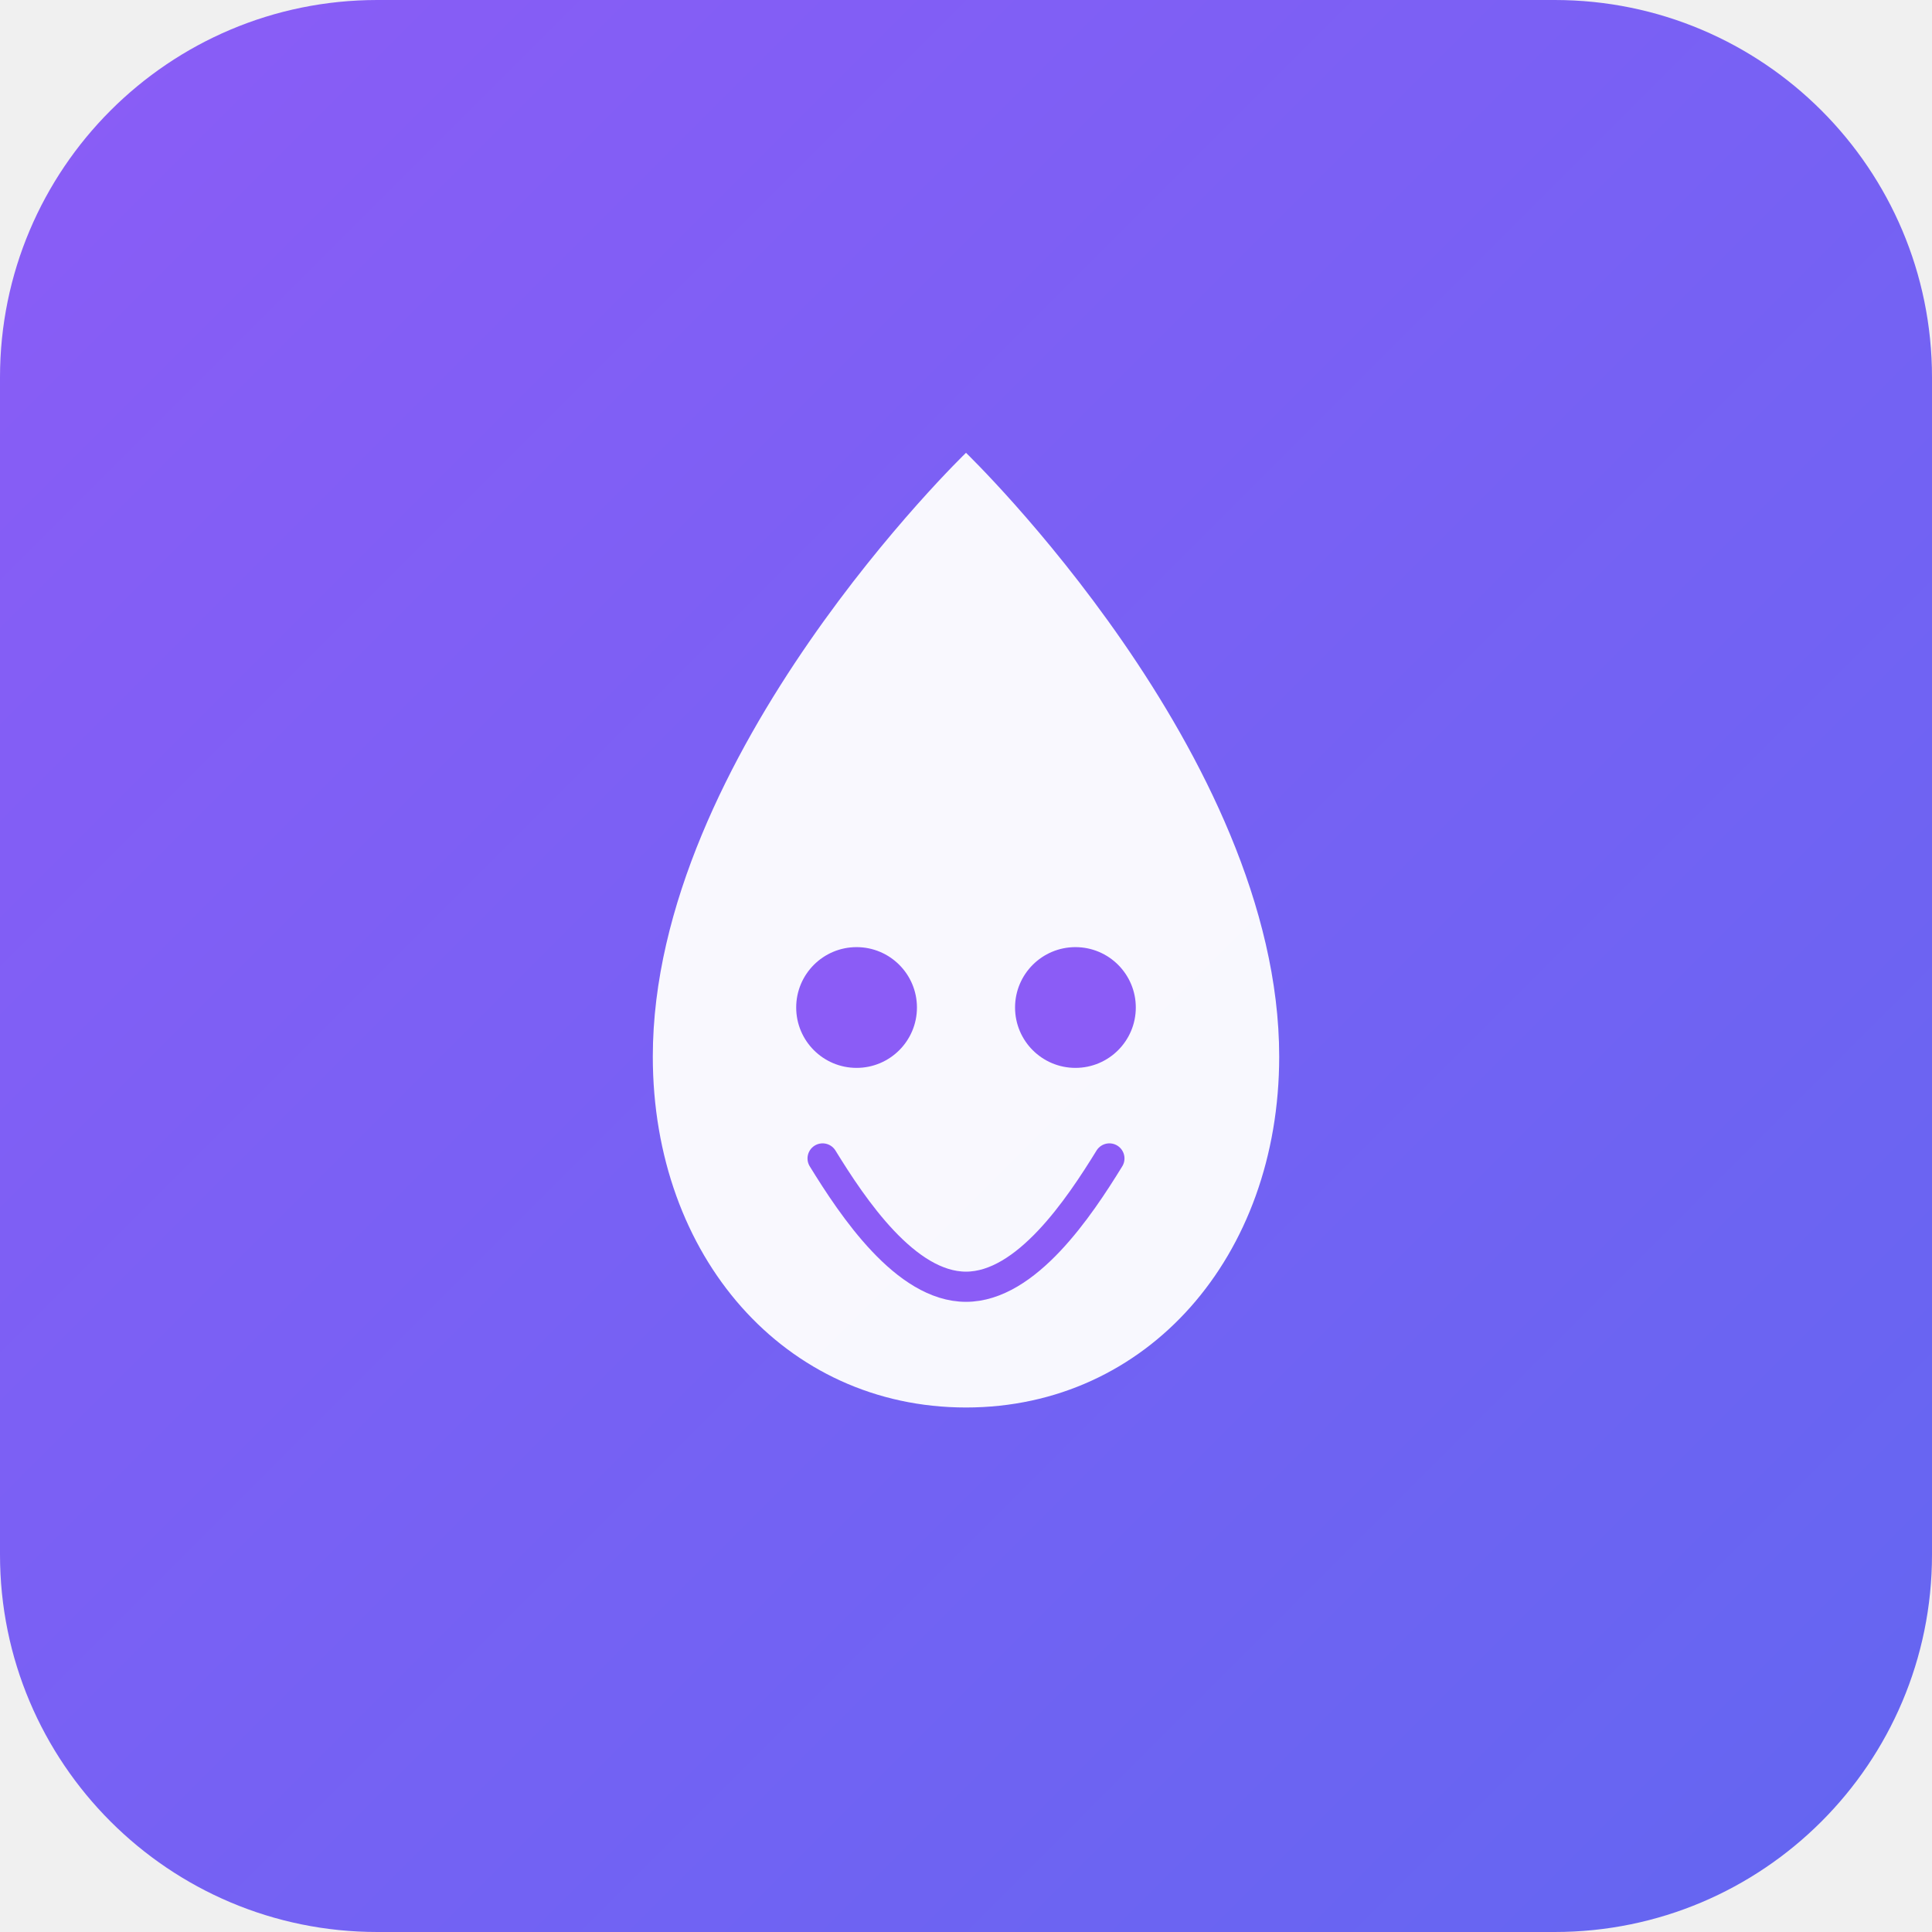
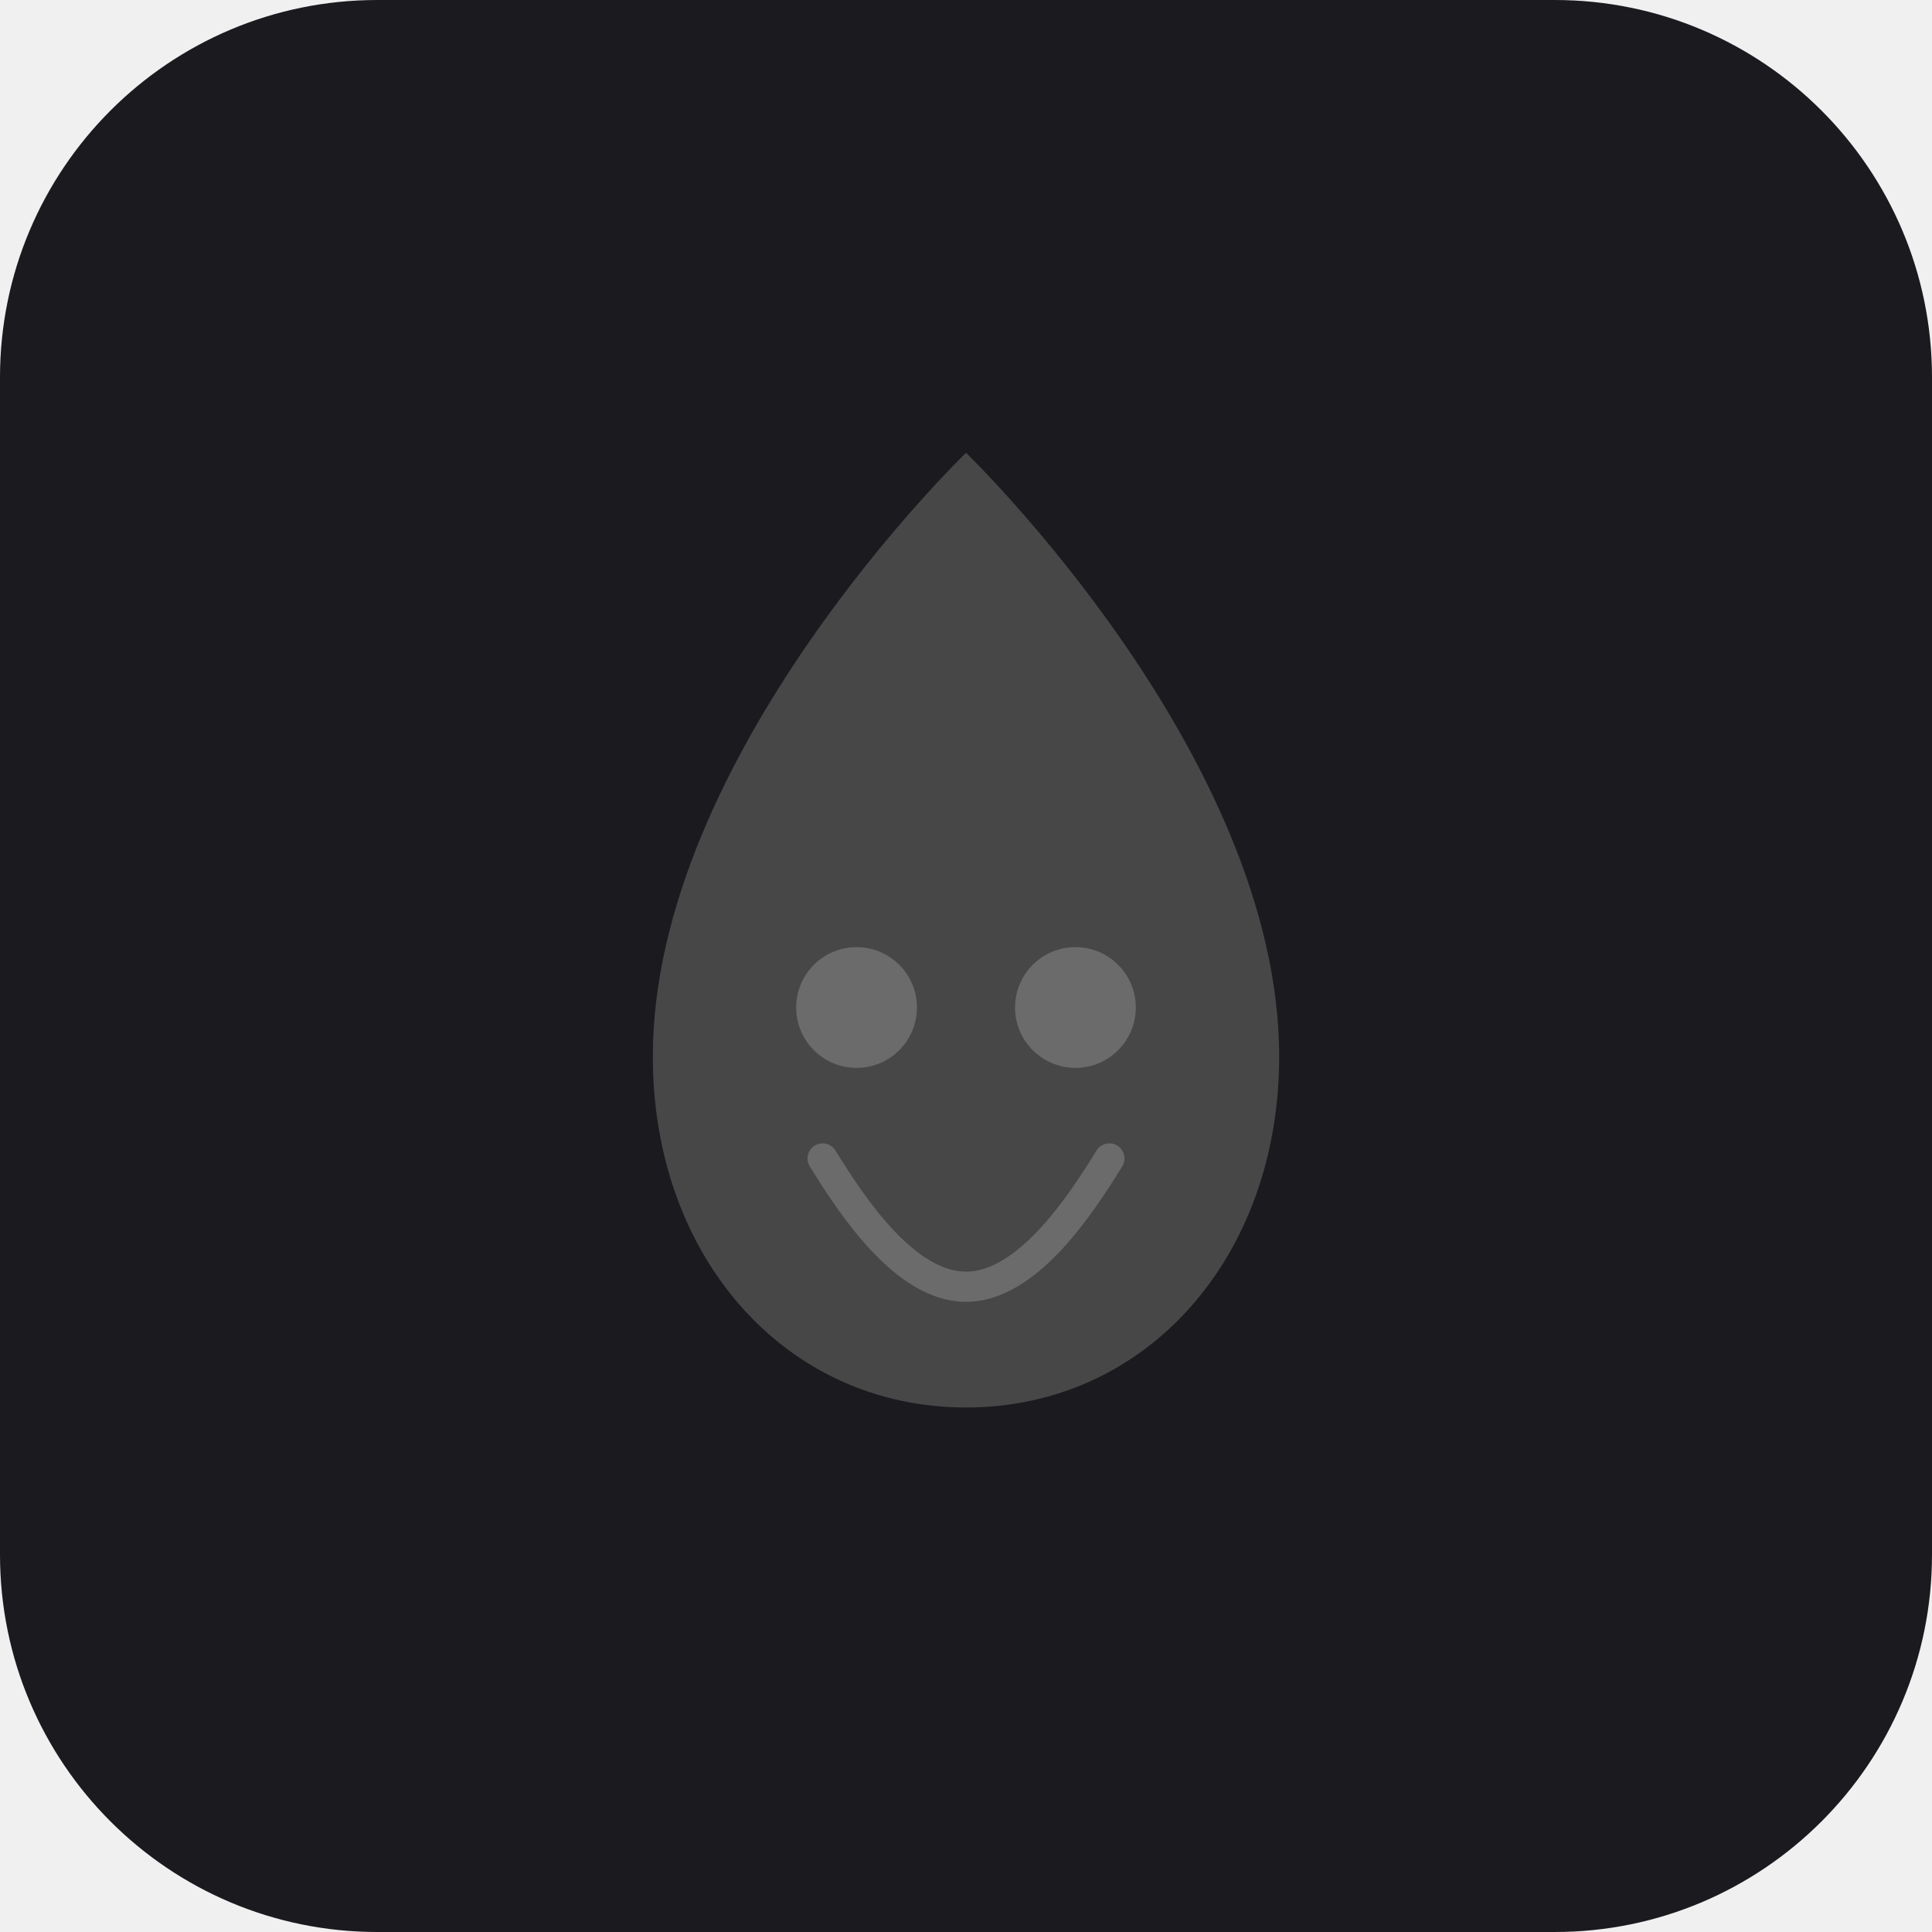
<svg xmlns="http://www.w3.org/2000/svg" width="512" height="512" viewBox="0 0 512 512" fill="none">
-   <rect width="512" height="512" rx="100" fill="url(#gradient512)" />
-   <path d="M256 120C256 120 173 200 173 280C173 333 208 373 256 373C304 373 339 333 339 280C339 200 256 120 256 120Z" fill="white" fill-opacity="0.95" />
-   <circle cx="227" cy="267" r="16" fill="#8B5CF6" />
-   <circle cx="285" cy="267" r="16" fill="#8B5CF6" />
-   <path d="M218 307C226 320 240 341 256 341C272 341 286 320 294 307" stroke="#8B5CF6" stroke-width="8" stroke-linecap="round" />
-   <defs>
-     <linearGradient id="gradient512" x1="0" y1="0" x2="512" y2="512" gradientUnits="userSpaceOnUse">
-       <stop stop-color="#8B5CF6" />
-       <stop offset="1" stop-color="#6366F1" />
-     </linearGradient>
-   </defs>
+   <rect width="512" height="512" rx="100" fill="#1a1a1f" />
+   <path d="M256 120C256 120 173 200 173 280C173 333 208 373 256 373C304 373 339 333 339 280C339 200 256 120 256 120Z" fill="#4a4a4a" fill-opacity="0.95" />
+   <circle cx="227" cy="267" r="16" fill="#6b6b6b" />
+   <circle cx="285" cy="267" r="16" fill="#6b6b6b" />
+   <path d="M218 307C226 320 240 341 256 341C272 341 286 320 294 307" stroke="#6b6b6b" stroke-width="8" stroke-linecap="round" />
</svg>
